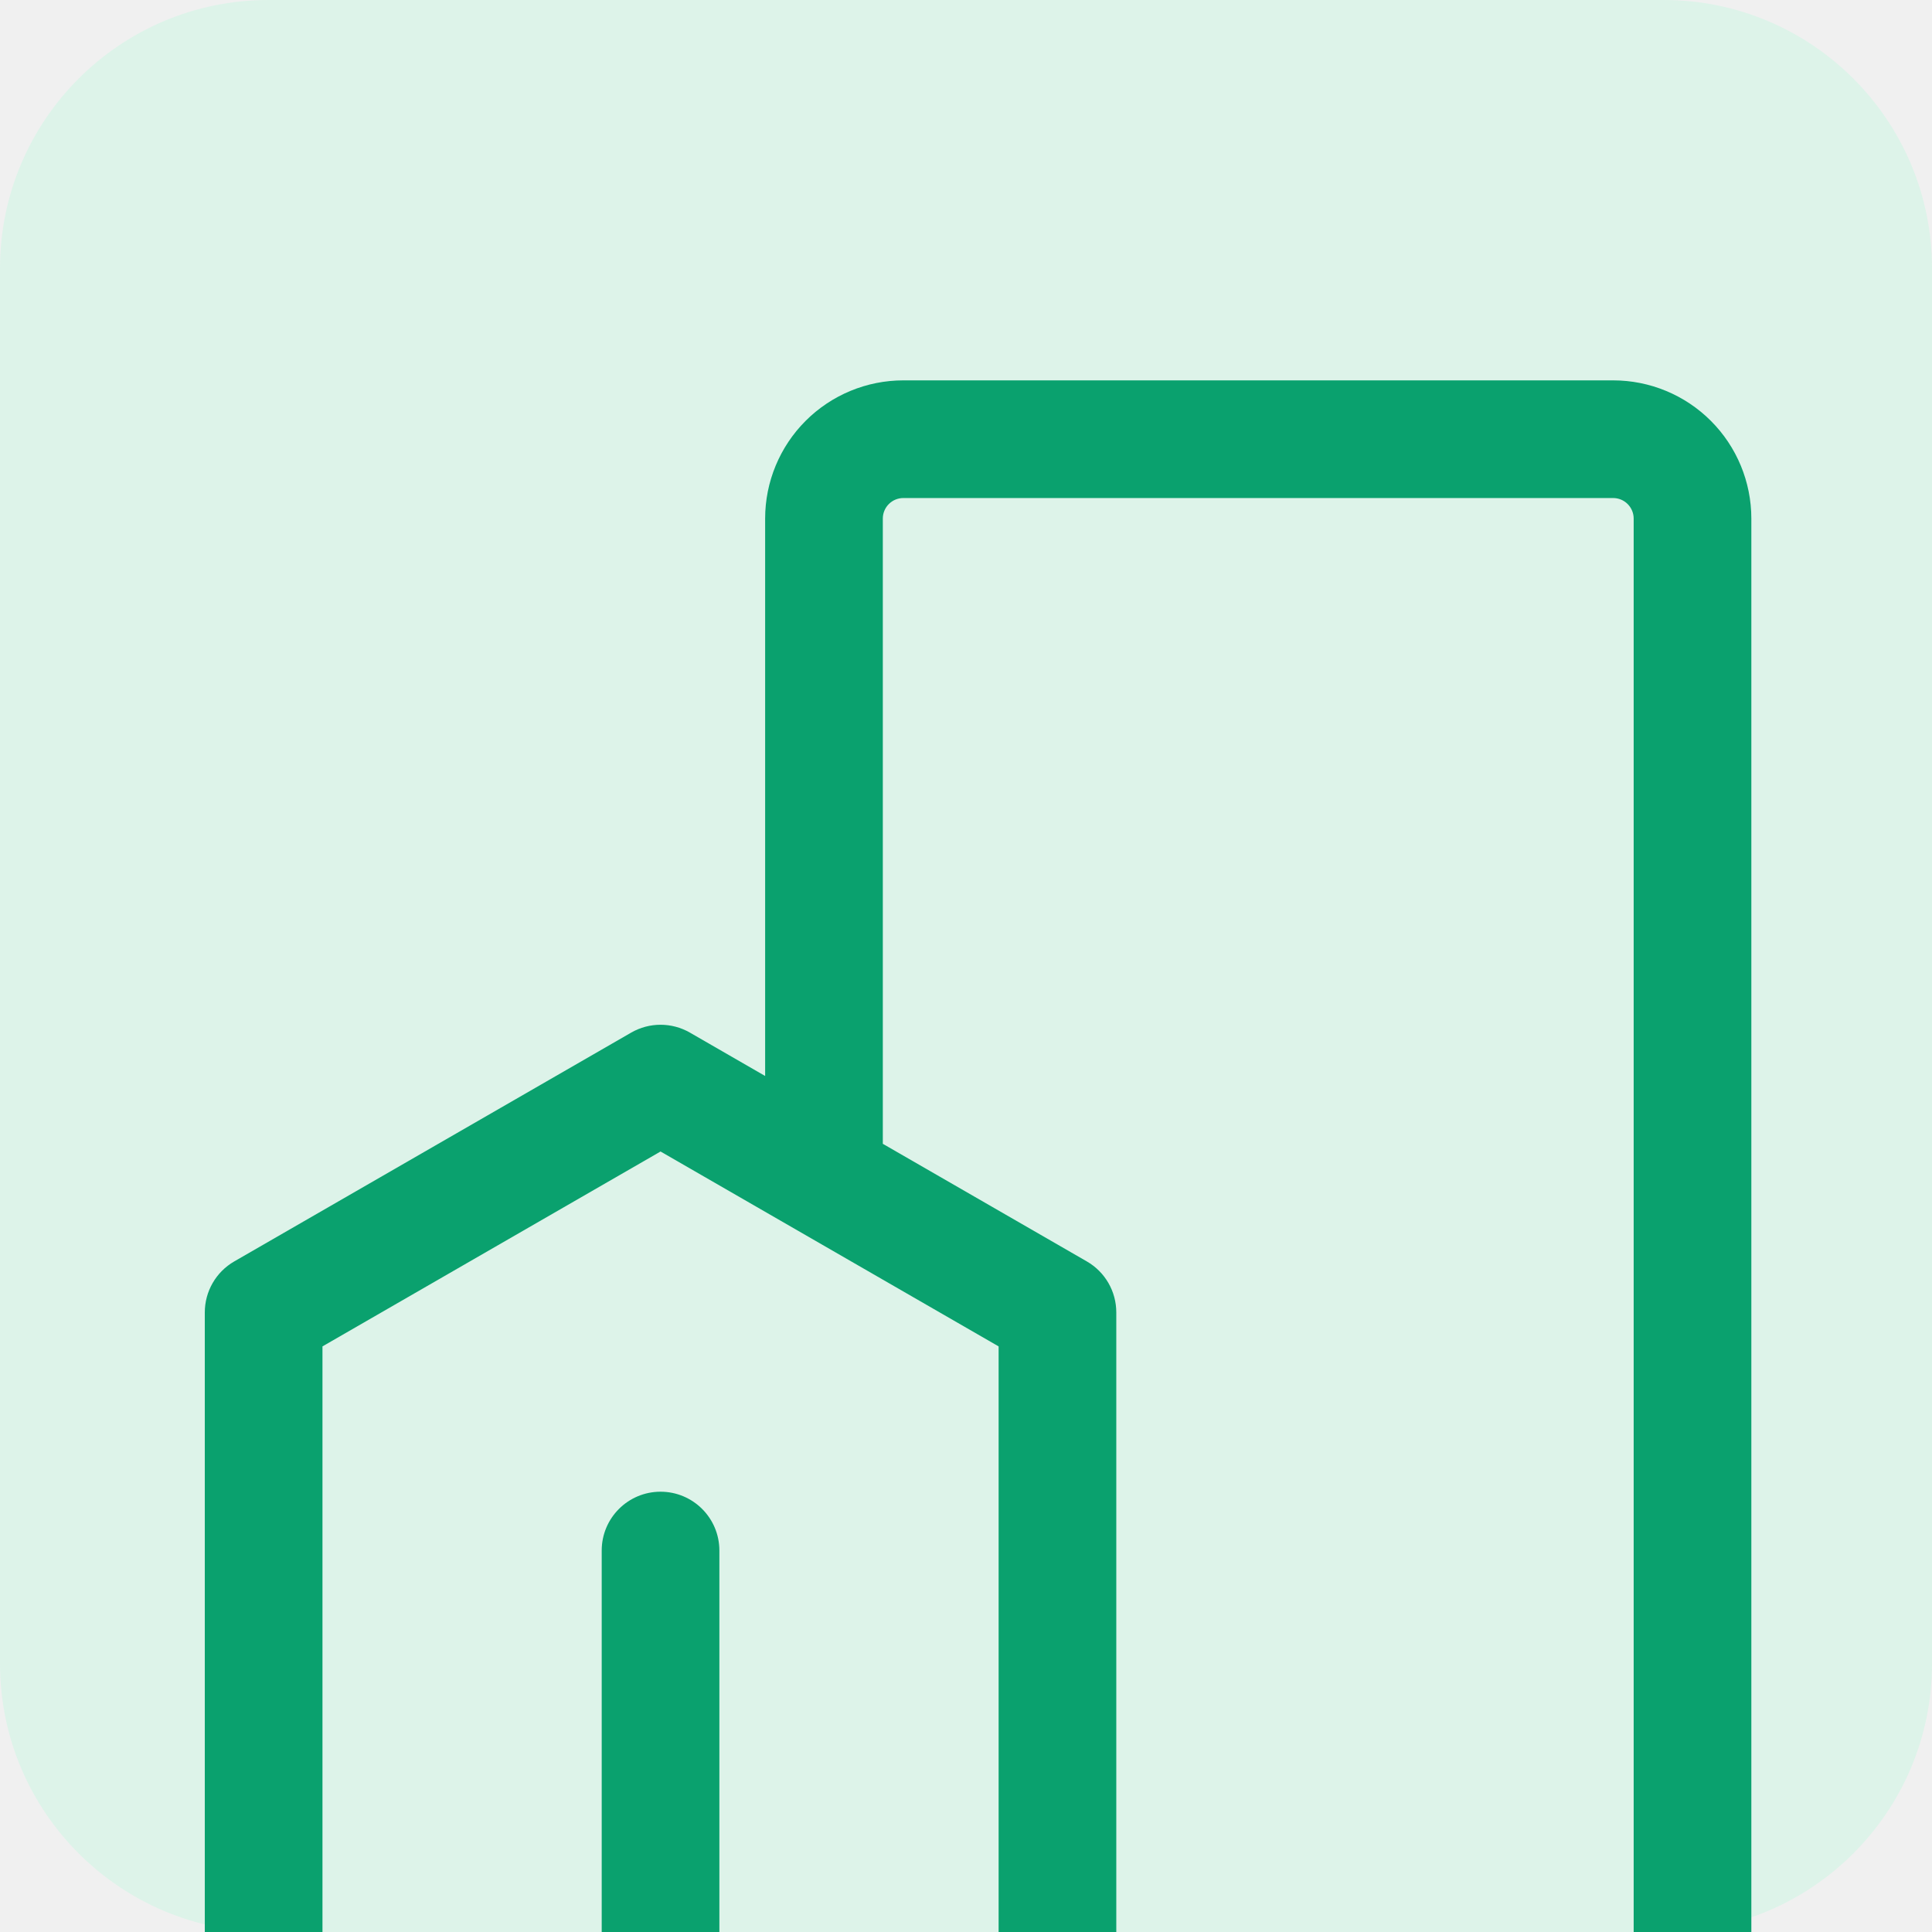
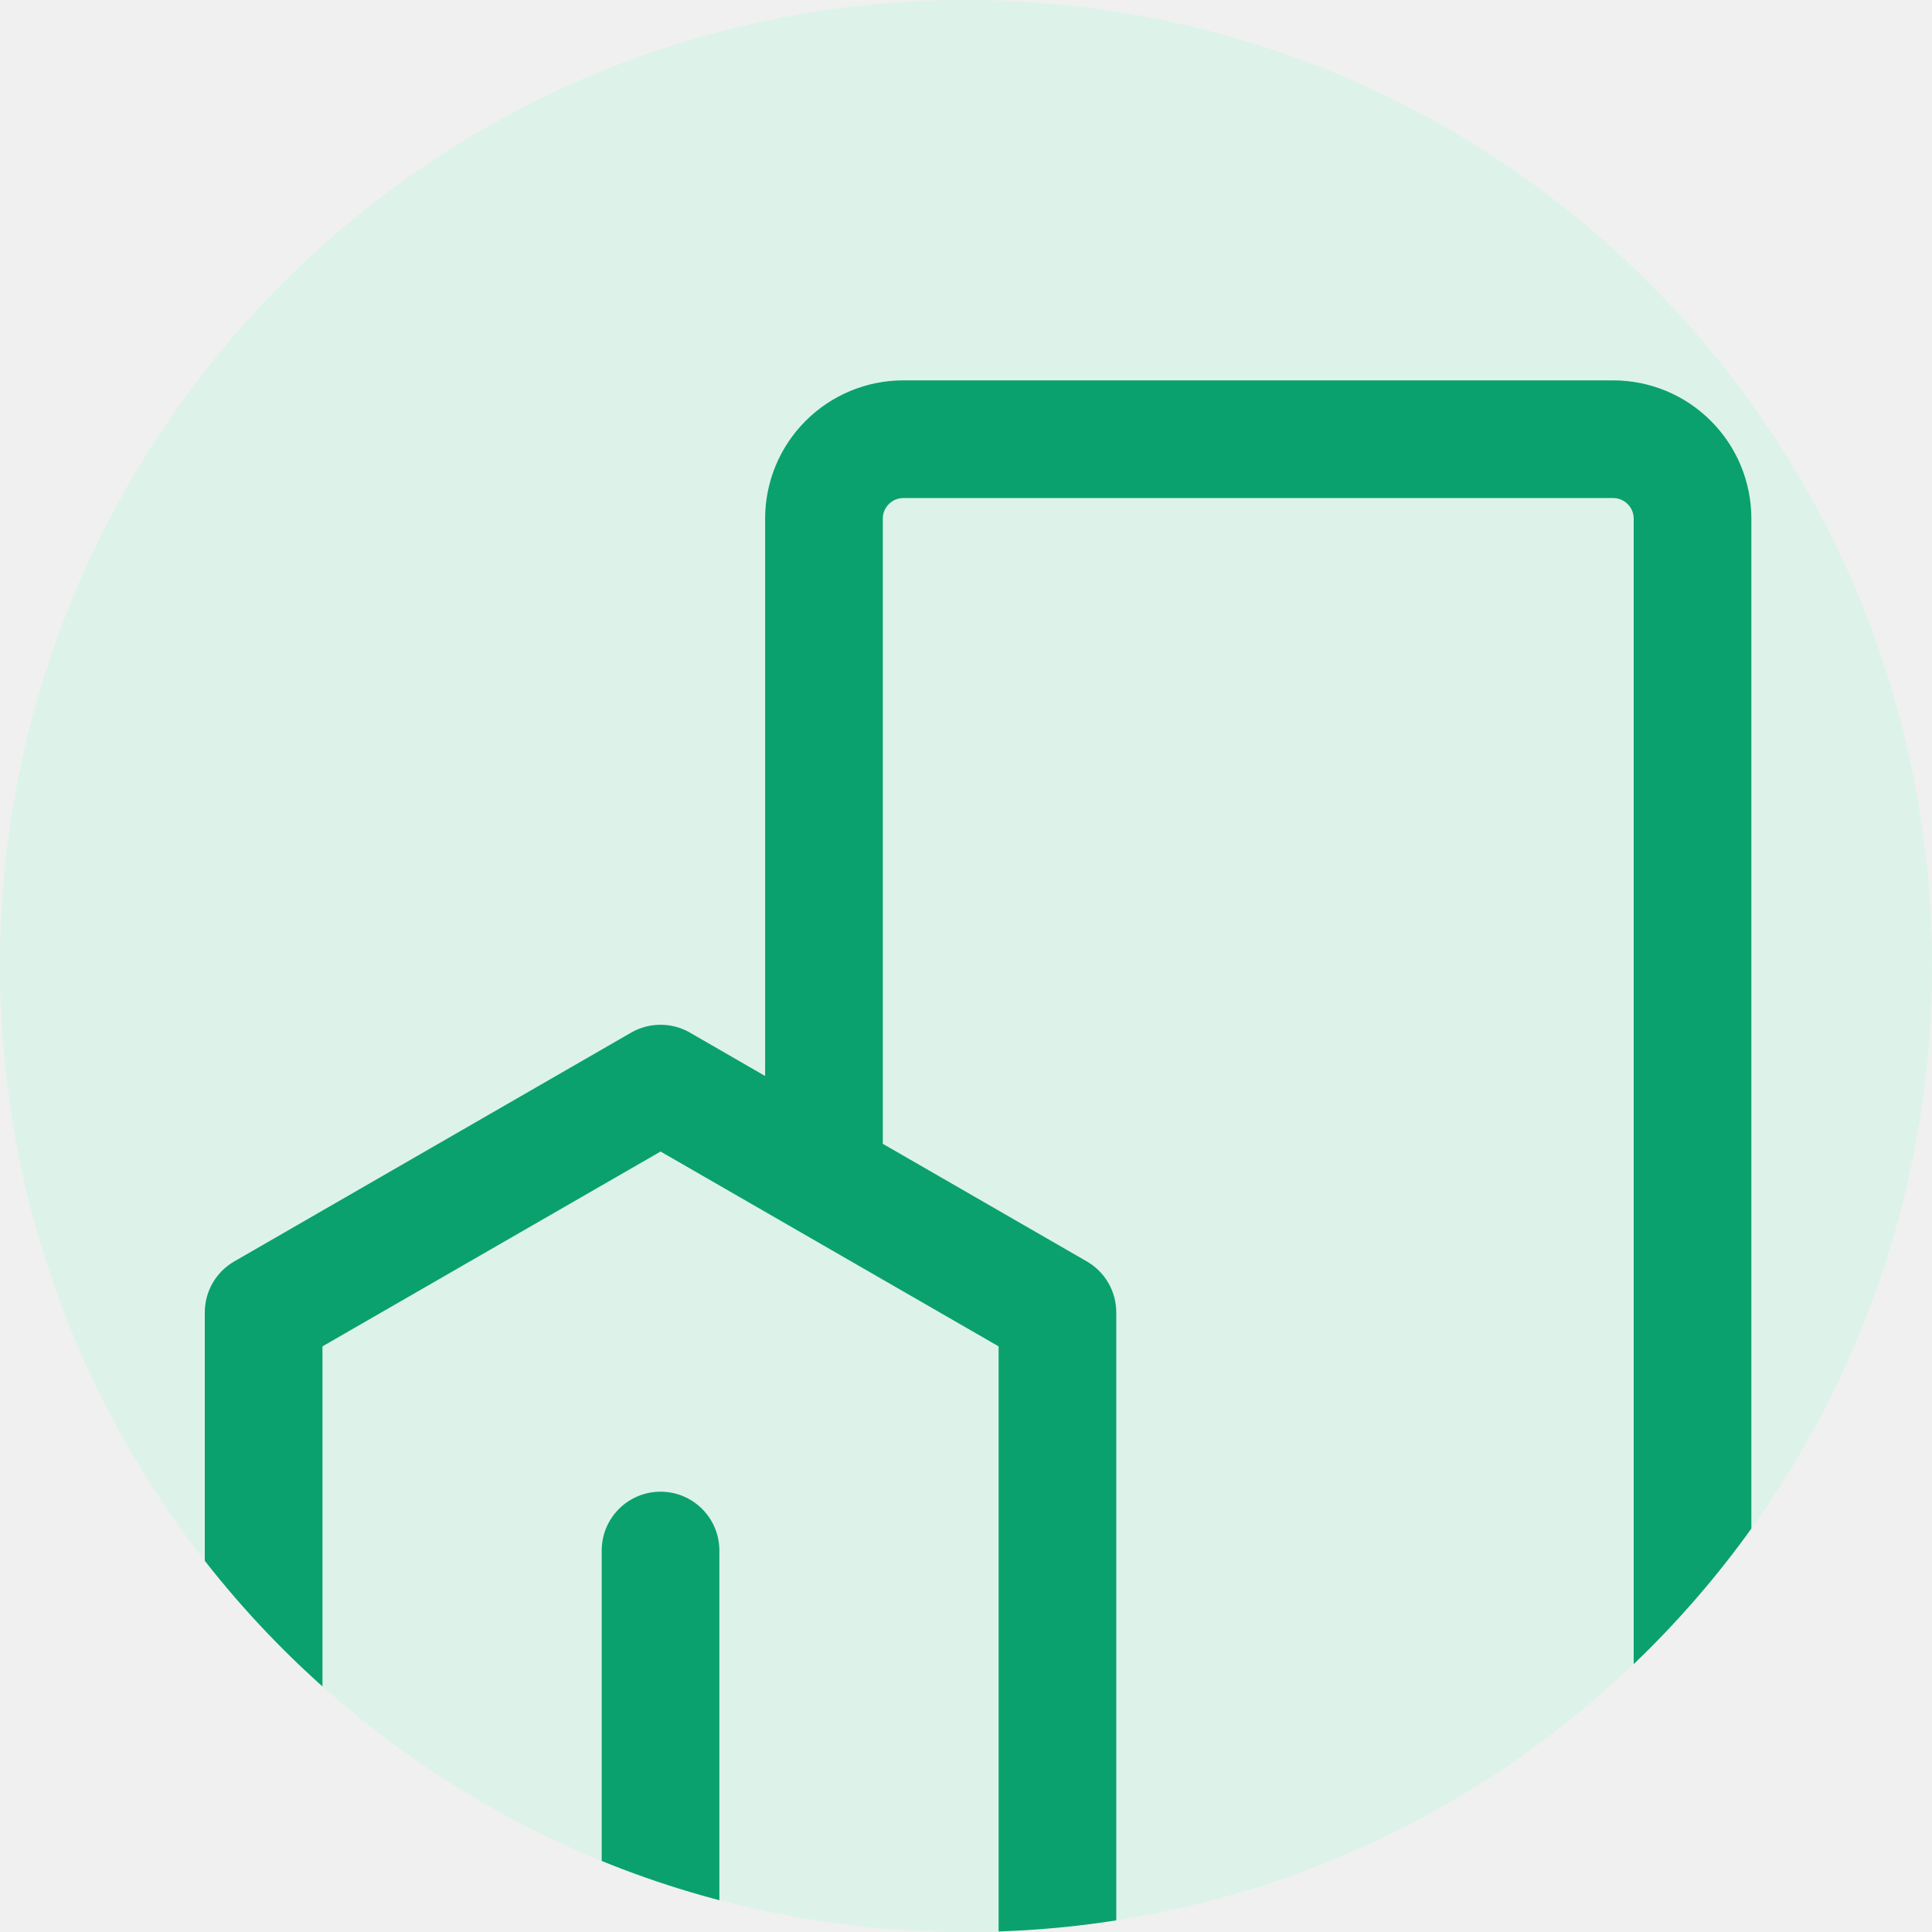
- <svg xmlns="http://www.w3.org/2000/svg" version="1.1" width="1024" height="1024" viewBox="0 0 1024 1024">
-   <g id="icomoon-ignore">
- </g>
-   <path fill="#ddf3e9" d="M881.779 0h-739.557c-78.507 0-142.222 63.716-142.222 142.222v739.557c0 78.506 63.716 142.221 142.222 142.221h739.557c78.506 0 142.221-63.715 142.221-142.221v-739.557c0-78.507-63.715-142.222-142.221-142.222z" />
-   <path fill="#0aa16e" d="M478.8 263.968h376.192c2.886 0 5.658 1.147 7.699 3.189s3.19 4.812 3.19 7.7v773.174h-274.224v-352.432c0-11.149-5.952-21.45-15.613-27.018l-108.134-62.339v-331.385c0-2.888 1.146-5.658 3.187-7.7s4.813-3.189 7.702-3.189zM529.286 1048.032h-148v-226.211c0-17.222-13.962-31.184-31.184-31.184s-31.185 13.962-31.185 31.184v226.211h-148.002v-334.416l179.187-103.296 179.184 103.296v334.416zM405.539 570.291l-39.862-22.982c-9.642-5.555-21.51-5.555-31.149 0l-210.371 121.274c-9.659 5.568-15.61 15.869-15.61 27.018v383.616c0 17.222 13.962 31.184 31.184 31.184h757.334c17.222 0 31.184-13.962 31.184-31.184v-804.358c0-19.429-7.718-38.063-21.459-51.801-13.738-13.739-32.371-21.457-51.798-21.457h-376.192c-19.43 0-38.064 7.718-51.802 21.457-13.741 13.739-21.459 32.372-21.459 51.801v295.433z" />
+ <svg xmlns="http://www.w3.org/2000/svg" width="32" height="32" viewBox="0 0 32 32" fill="none">
+   <g clip-path="url(#clip0_291_8852)">
+     <path d="M27.556 0H4.444C1.991 0 0 1.991 0 4.444V27.556C0 30.009 1.991 32 4.444 32H27.556C30.009 32 32 30.009 32 27.556V4.444C32 1.991 30.009 0 27.556 0Z" fill="#DDF3E9" />
+     <path fill-rule="evenodd" clip-rule="evenodd" d="M14.963 8.249C14.872 8.249 14.786 8.285 14.722 8.349C14.658 8.412 14.622 8.499 14.622 8.589V18.945L18.001 20.893C18.303 21.067 18.489 21.389 18.489 21.738V32.751H27.059V8.589C27.059 8.499 27.023 8.412 26.959 8.349C26.895 8.285 26.809 8.249 26.718 8.249H14.963ZM16.54 32.751V22.3L10.941 19.073L5.341 22.3V32.751H9.966V25.682C9.966 25.144 10.402 24.707 10.941 24.707C11.479 24.707 11.915 25.144 11.915 25.682V32.751H16.54ZM12.673 17.822L11.427 17.103C11.126 16.93 10.755 16.93 10.454 17.103L3.88 20.893C3.578 21.067 3.392 21.389 3.392 21.738V33.725C3.392 34.264 3.828 34.7 4.367 34.7H28.033C28.572 34.7 29.008 34.264 29.008 33.725V8.589C29.008 7.982 28.767 7.4 28.337 6.971C27.908 6.541 27.326 6.3 26.718 6.3H14.963C14.355 6.3 13.773 6.541 13.344 6.971C12.914 7.4 12.673 7.982 12.673 8.589V17.822Z" fill="#0AA16E" />
+   </g>
+   <defs>
+     <clipPath id="clip0_291_8852">
+       <rect width="32" height="32" rx="16" fill="white" />
+     </clipPath>
+   </defs>
</svg>
